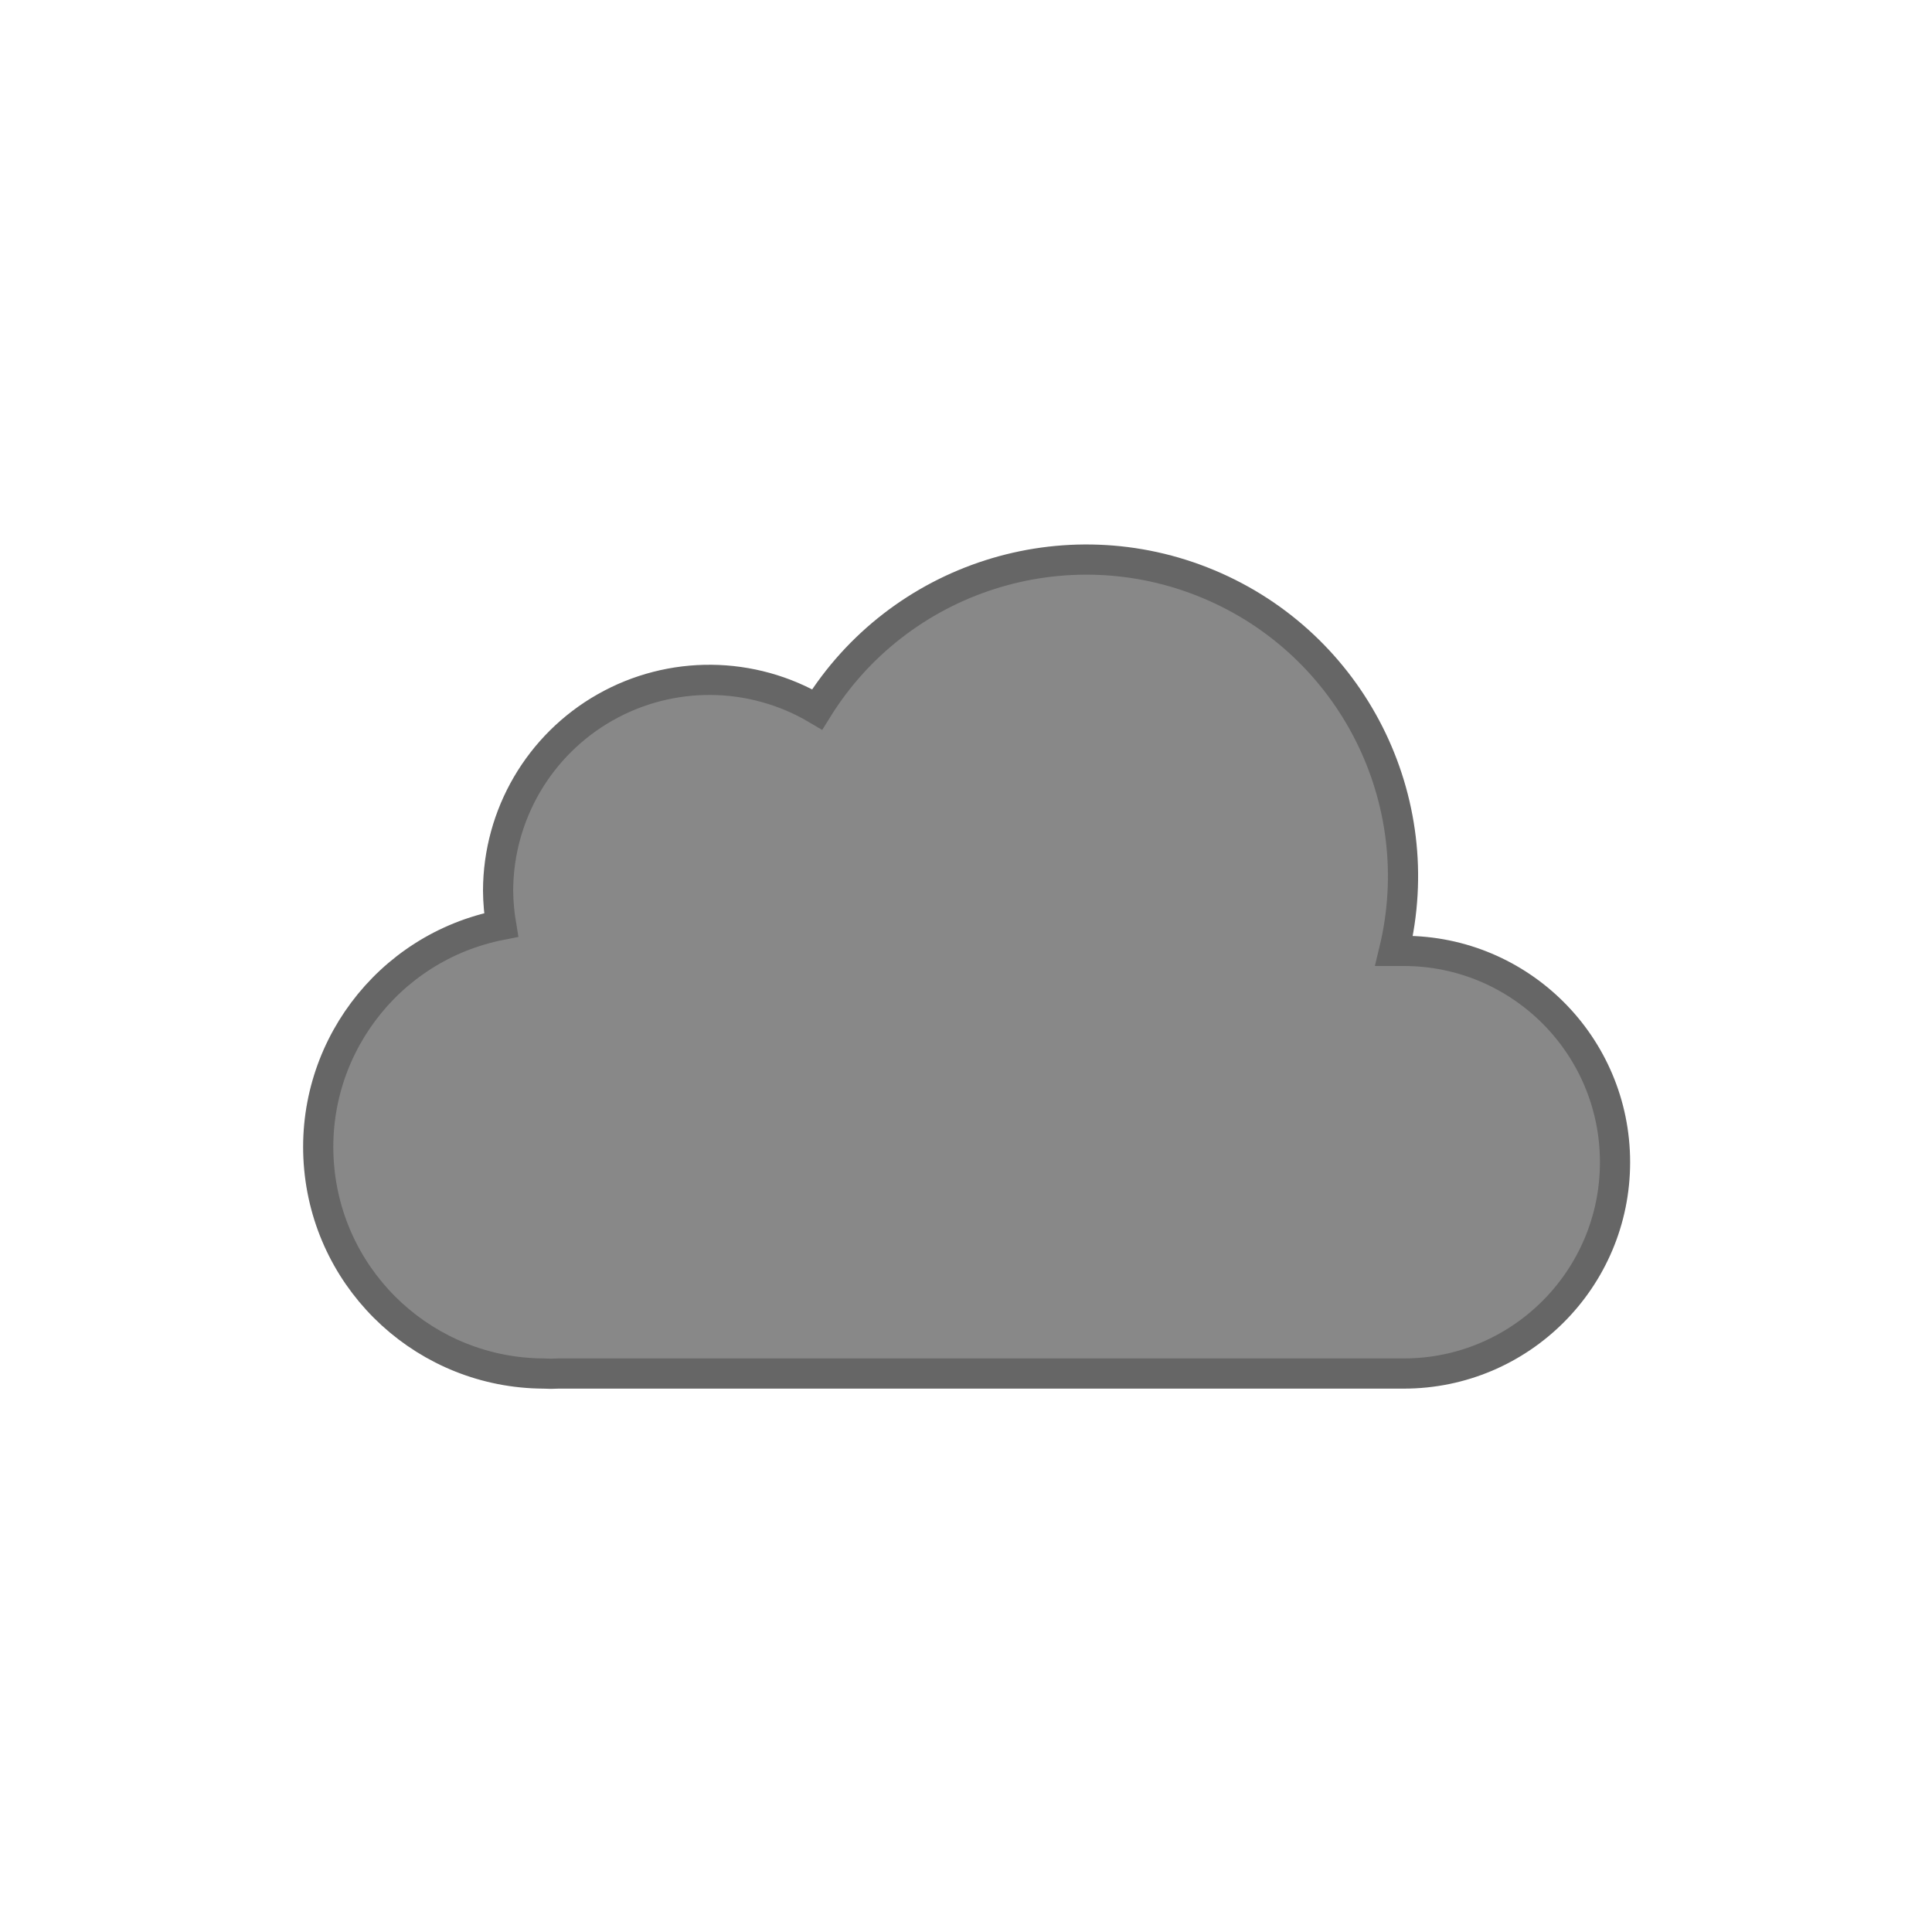
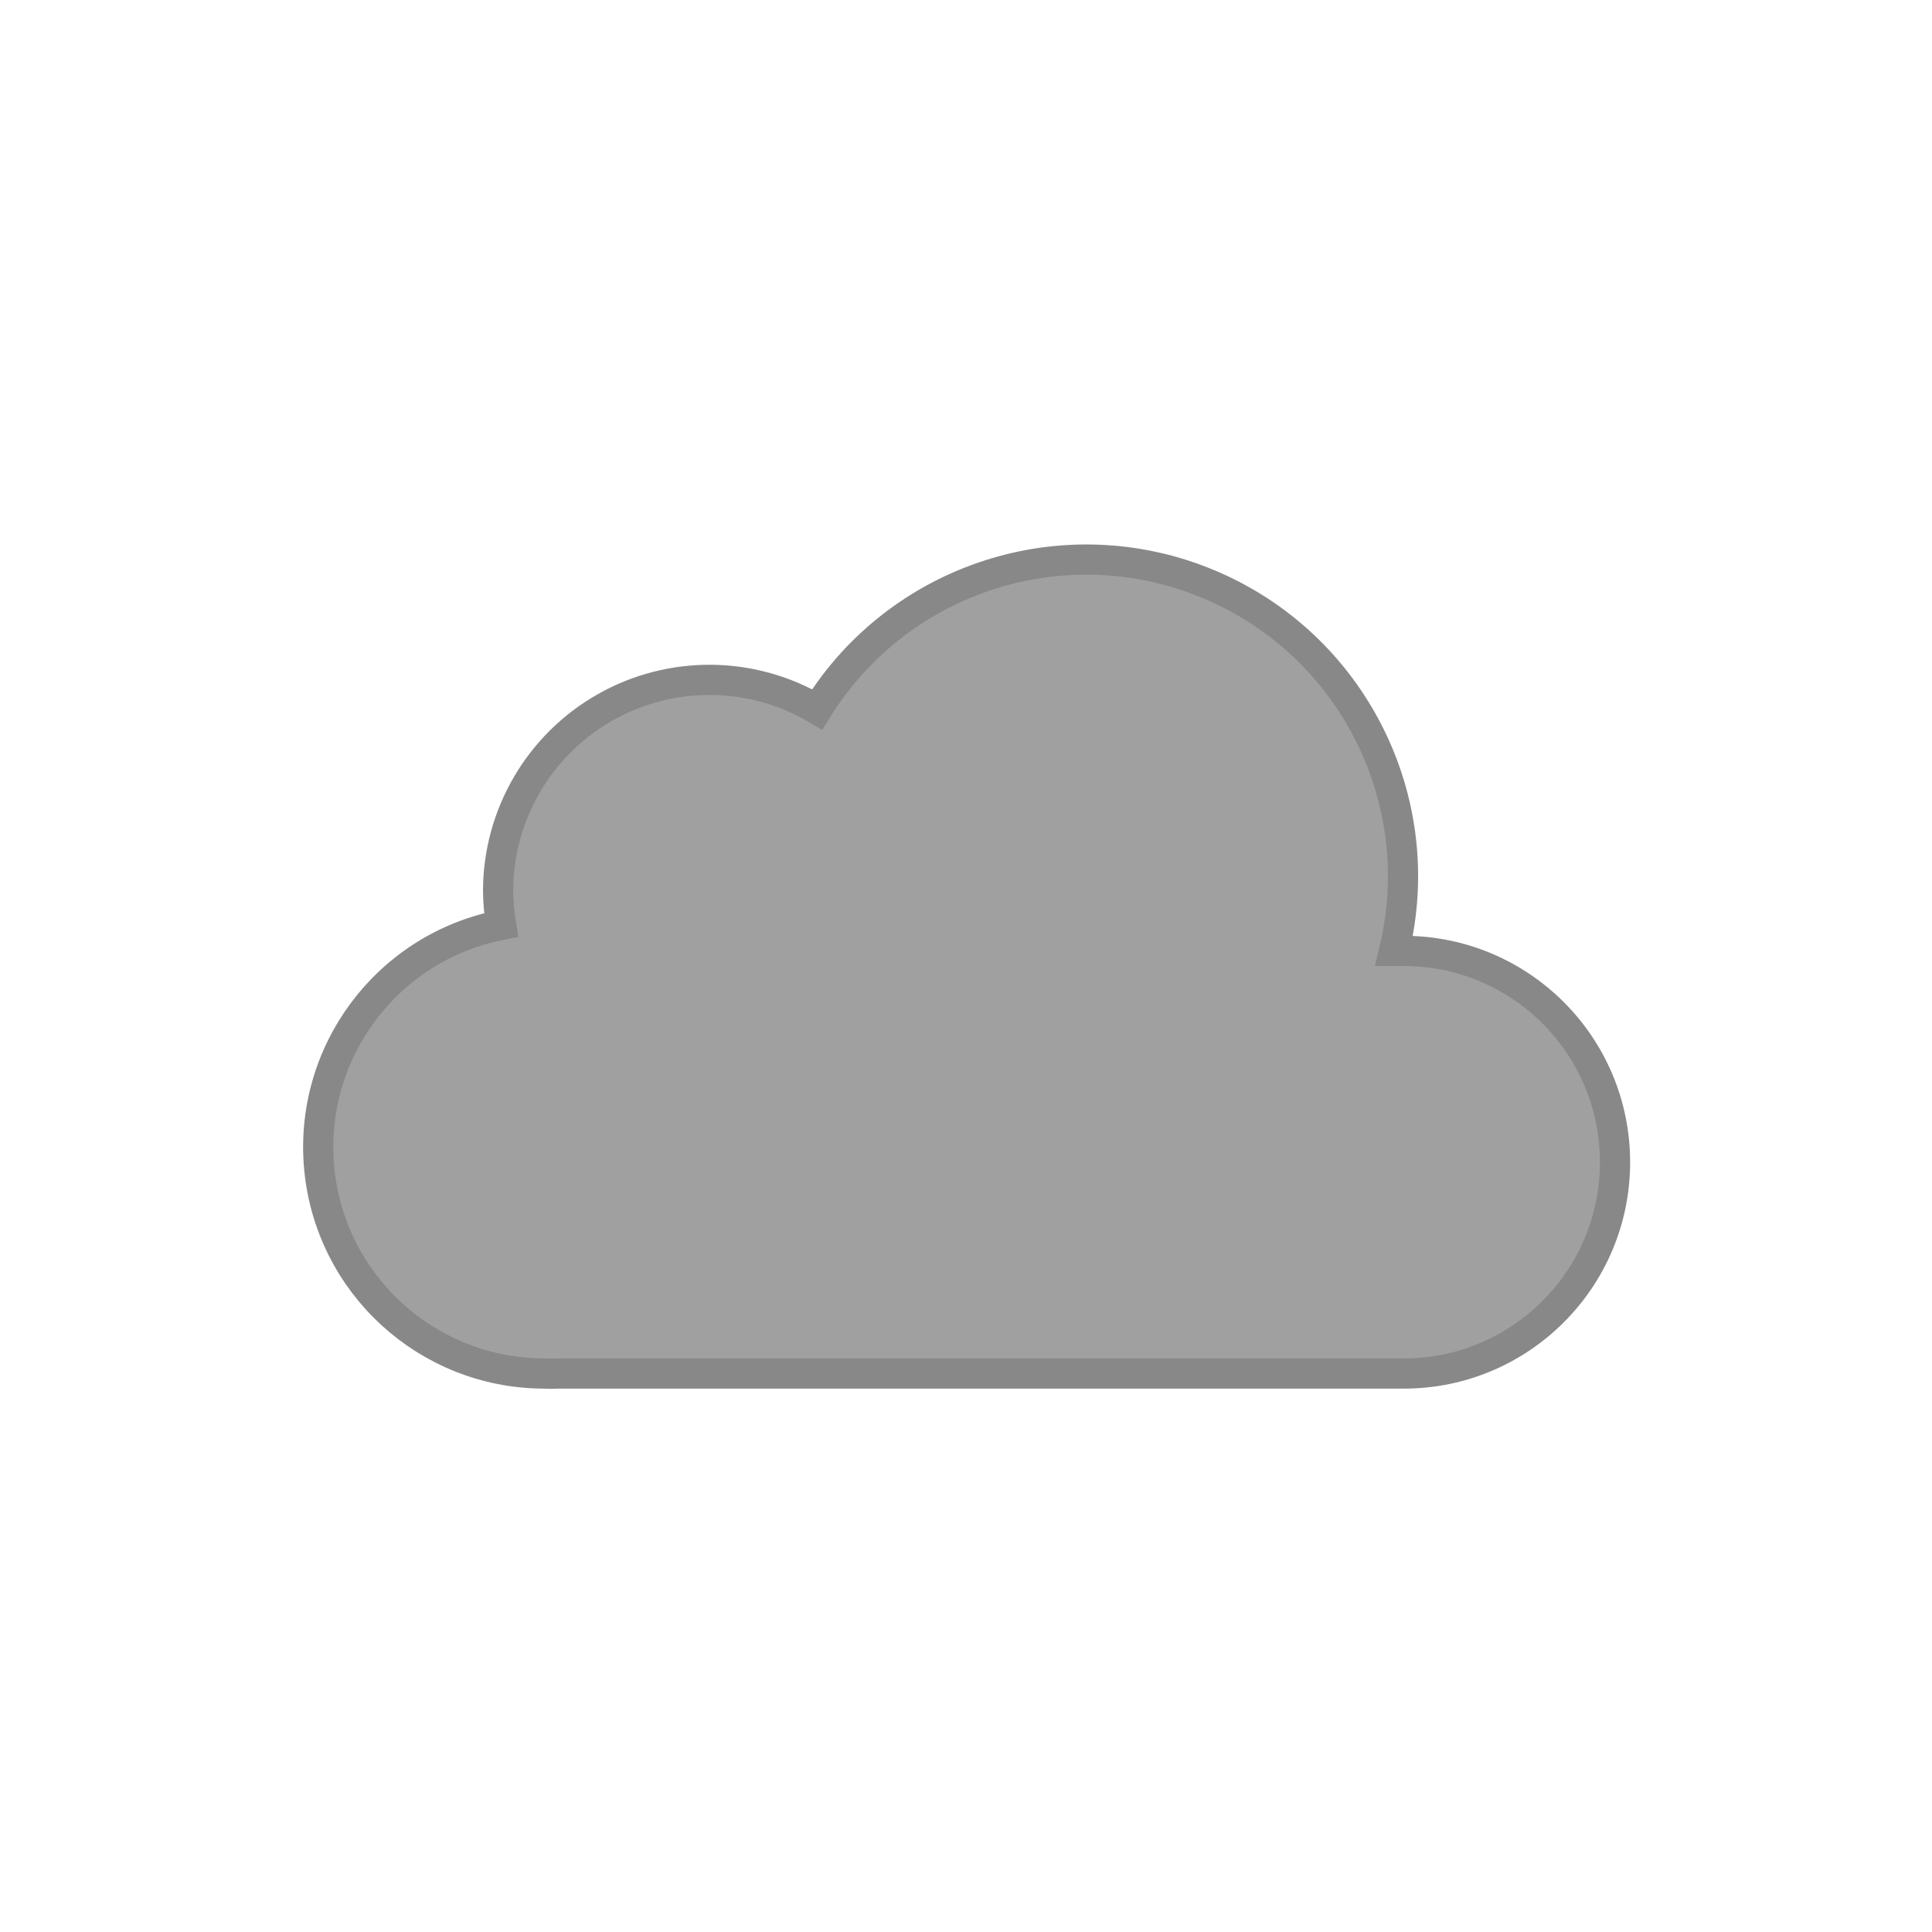
<svg xmlns="http://www.w3.org/2000/svg" viewBox="0 0 64 64">
-   <path fill="#888" stroke="#666" stroke-miterlimit="10" stroke-width="1" d="M46.5 31.5h-.32a10.49 10.49 0 00-19.11-8 7 7 0 00-10.57 6 7.21 7.21 0 00.1 1.14A7.5 7.5 0 0018 45.5a4.19 4.19 0 00.5 0v0h28a7 7 0 000-14z" />
+   <path fill="#A0A0A0" stroke="#888" stroke-miterlimit="10" stroke-width="1" d="M46.5 31.5h-.32a10.49 10.49 0 00-19.11-8 7 7 0 00-10.57 6 7.21 7.21 0 00.1 1.14A7.5 7.5 0 0018 45.5a4.19 4.19 0 00.5 0v0h28a7 7 0 000-14z" />
</svg>
